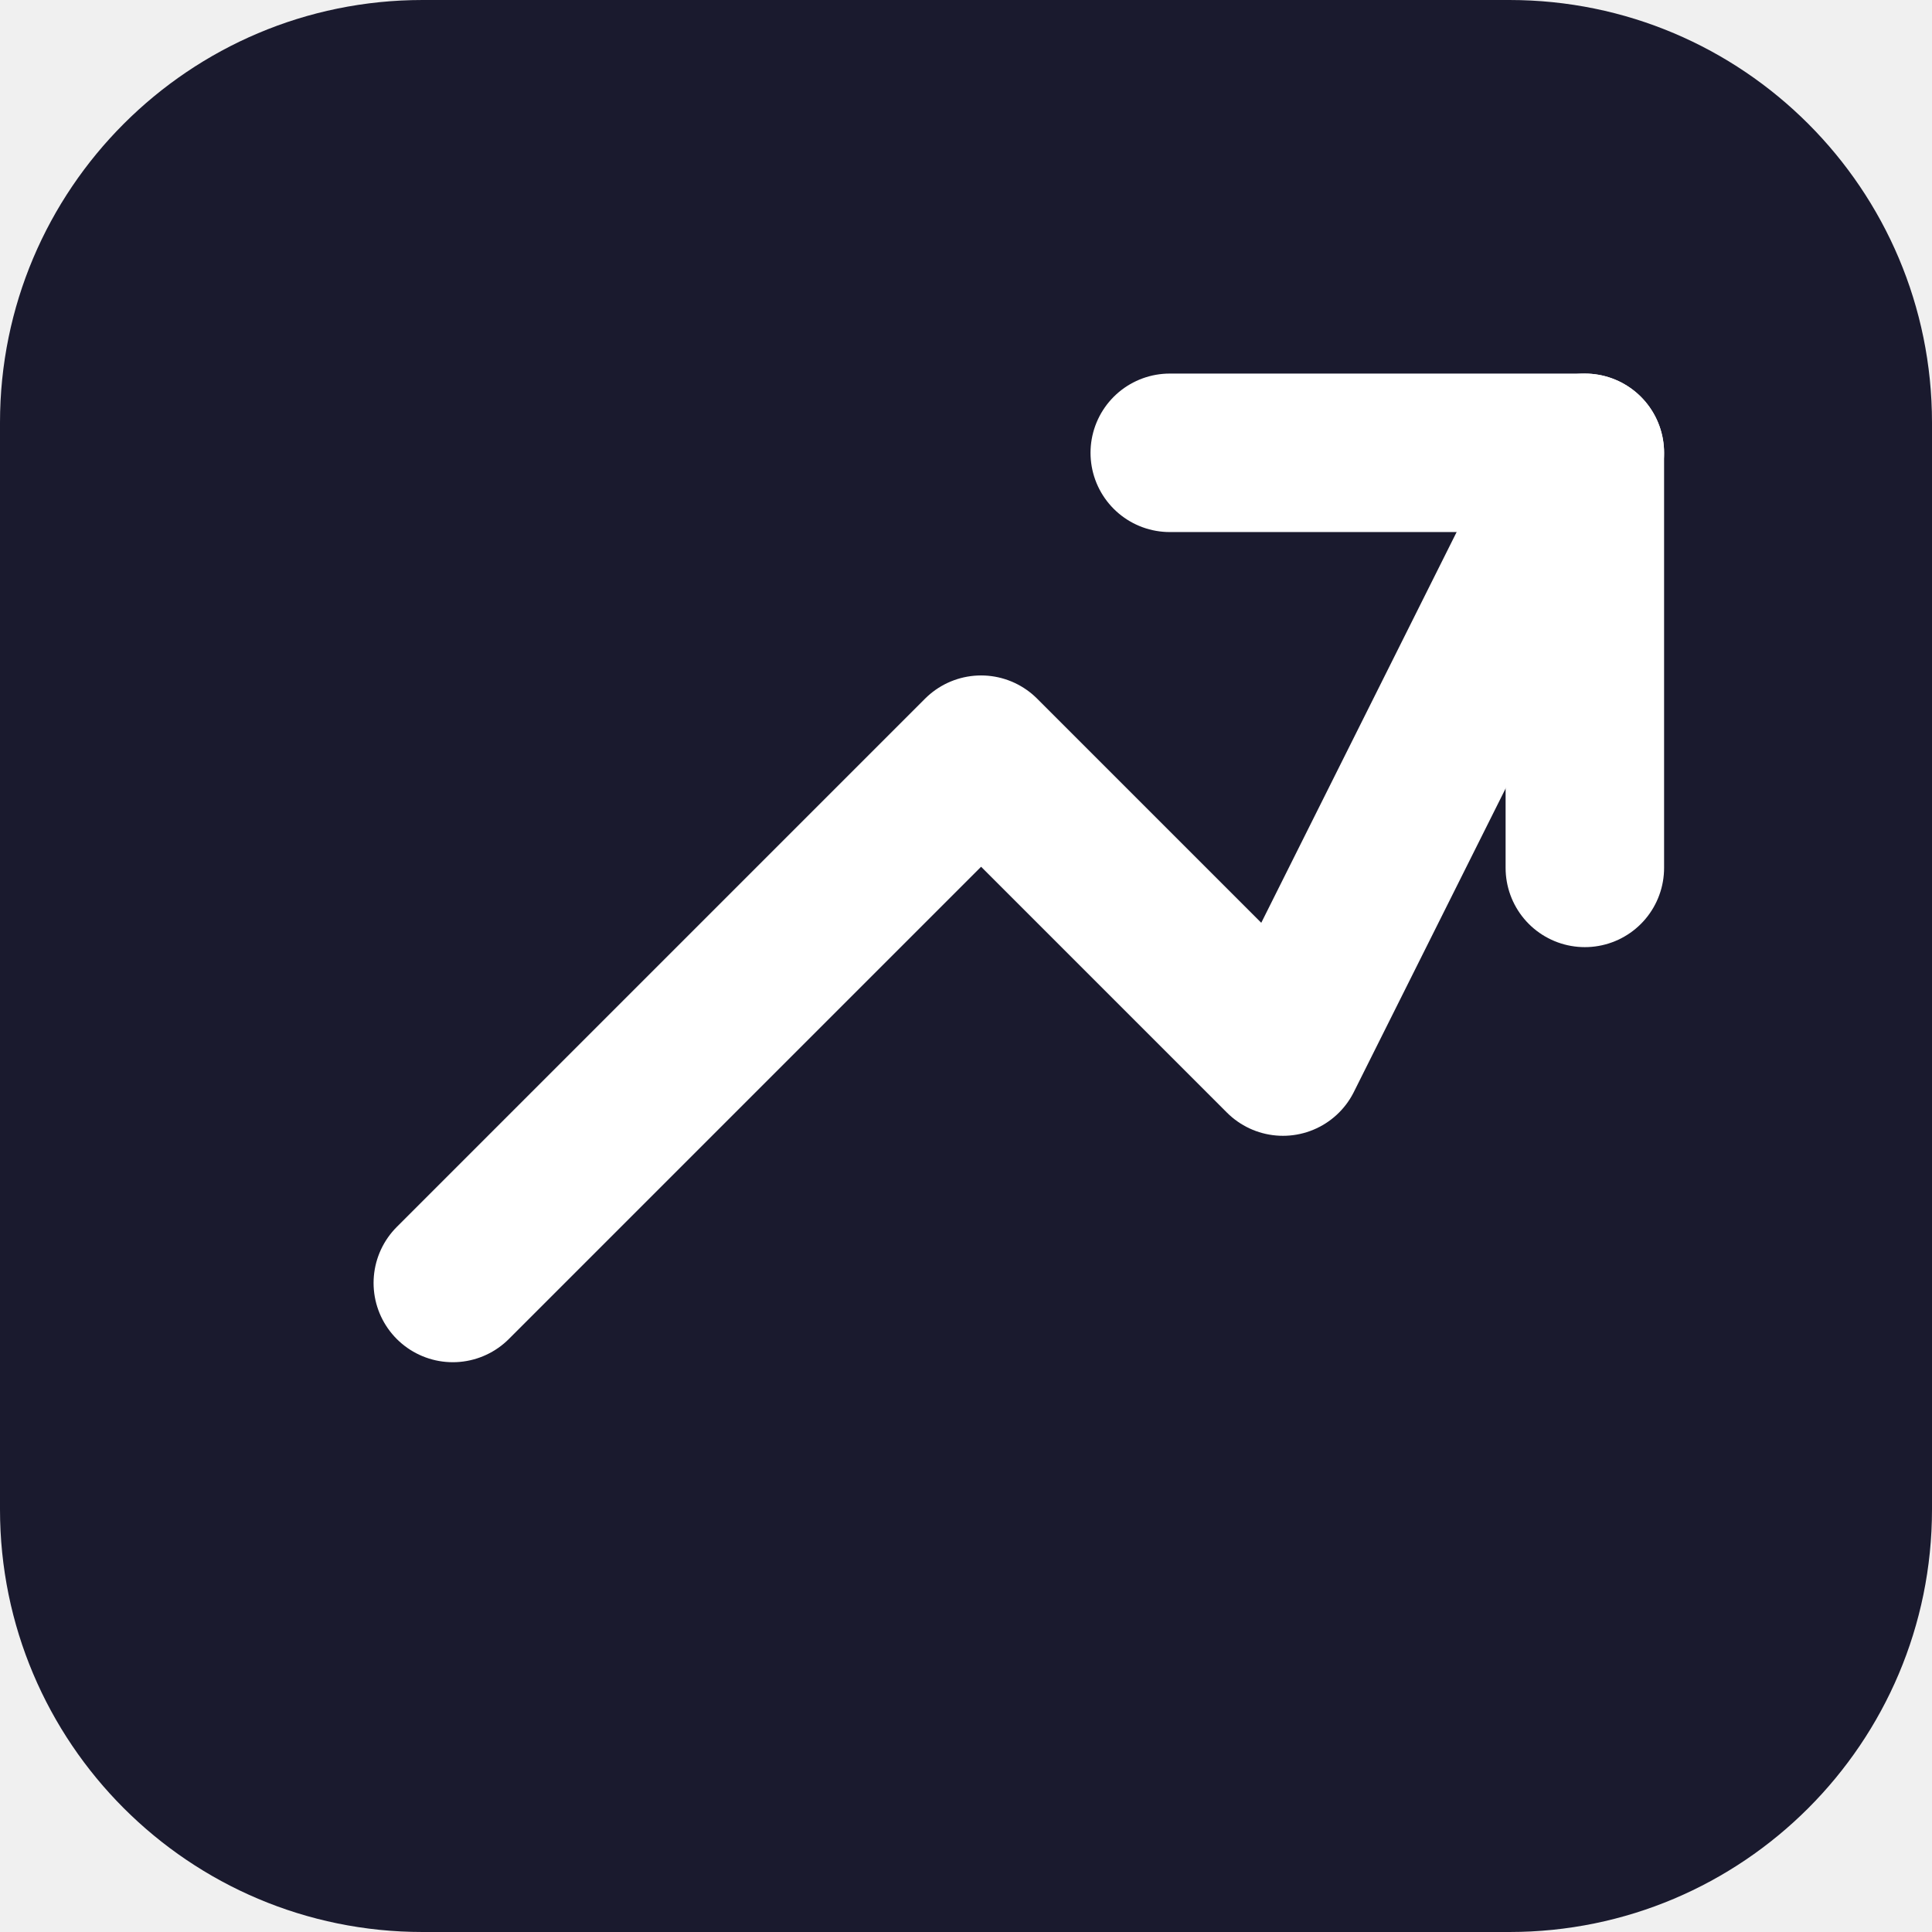
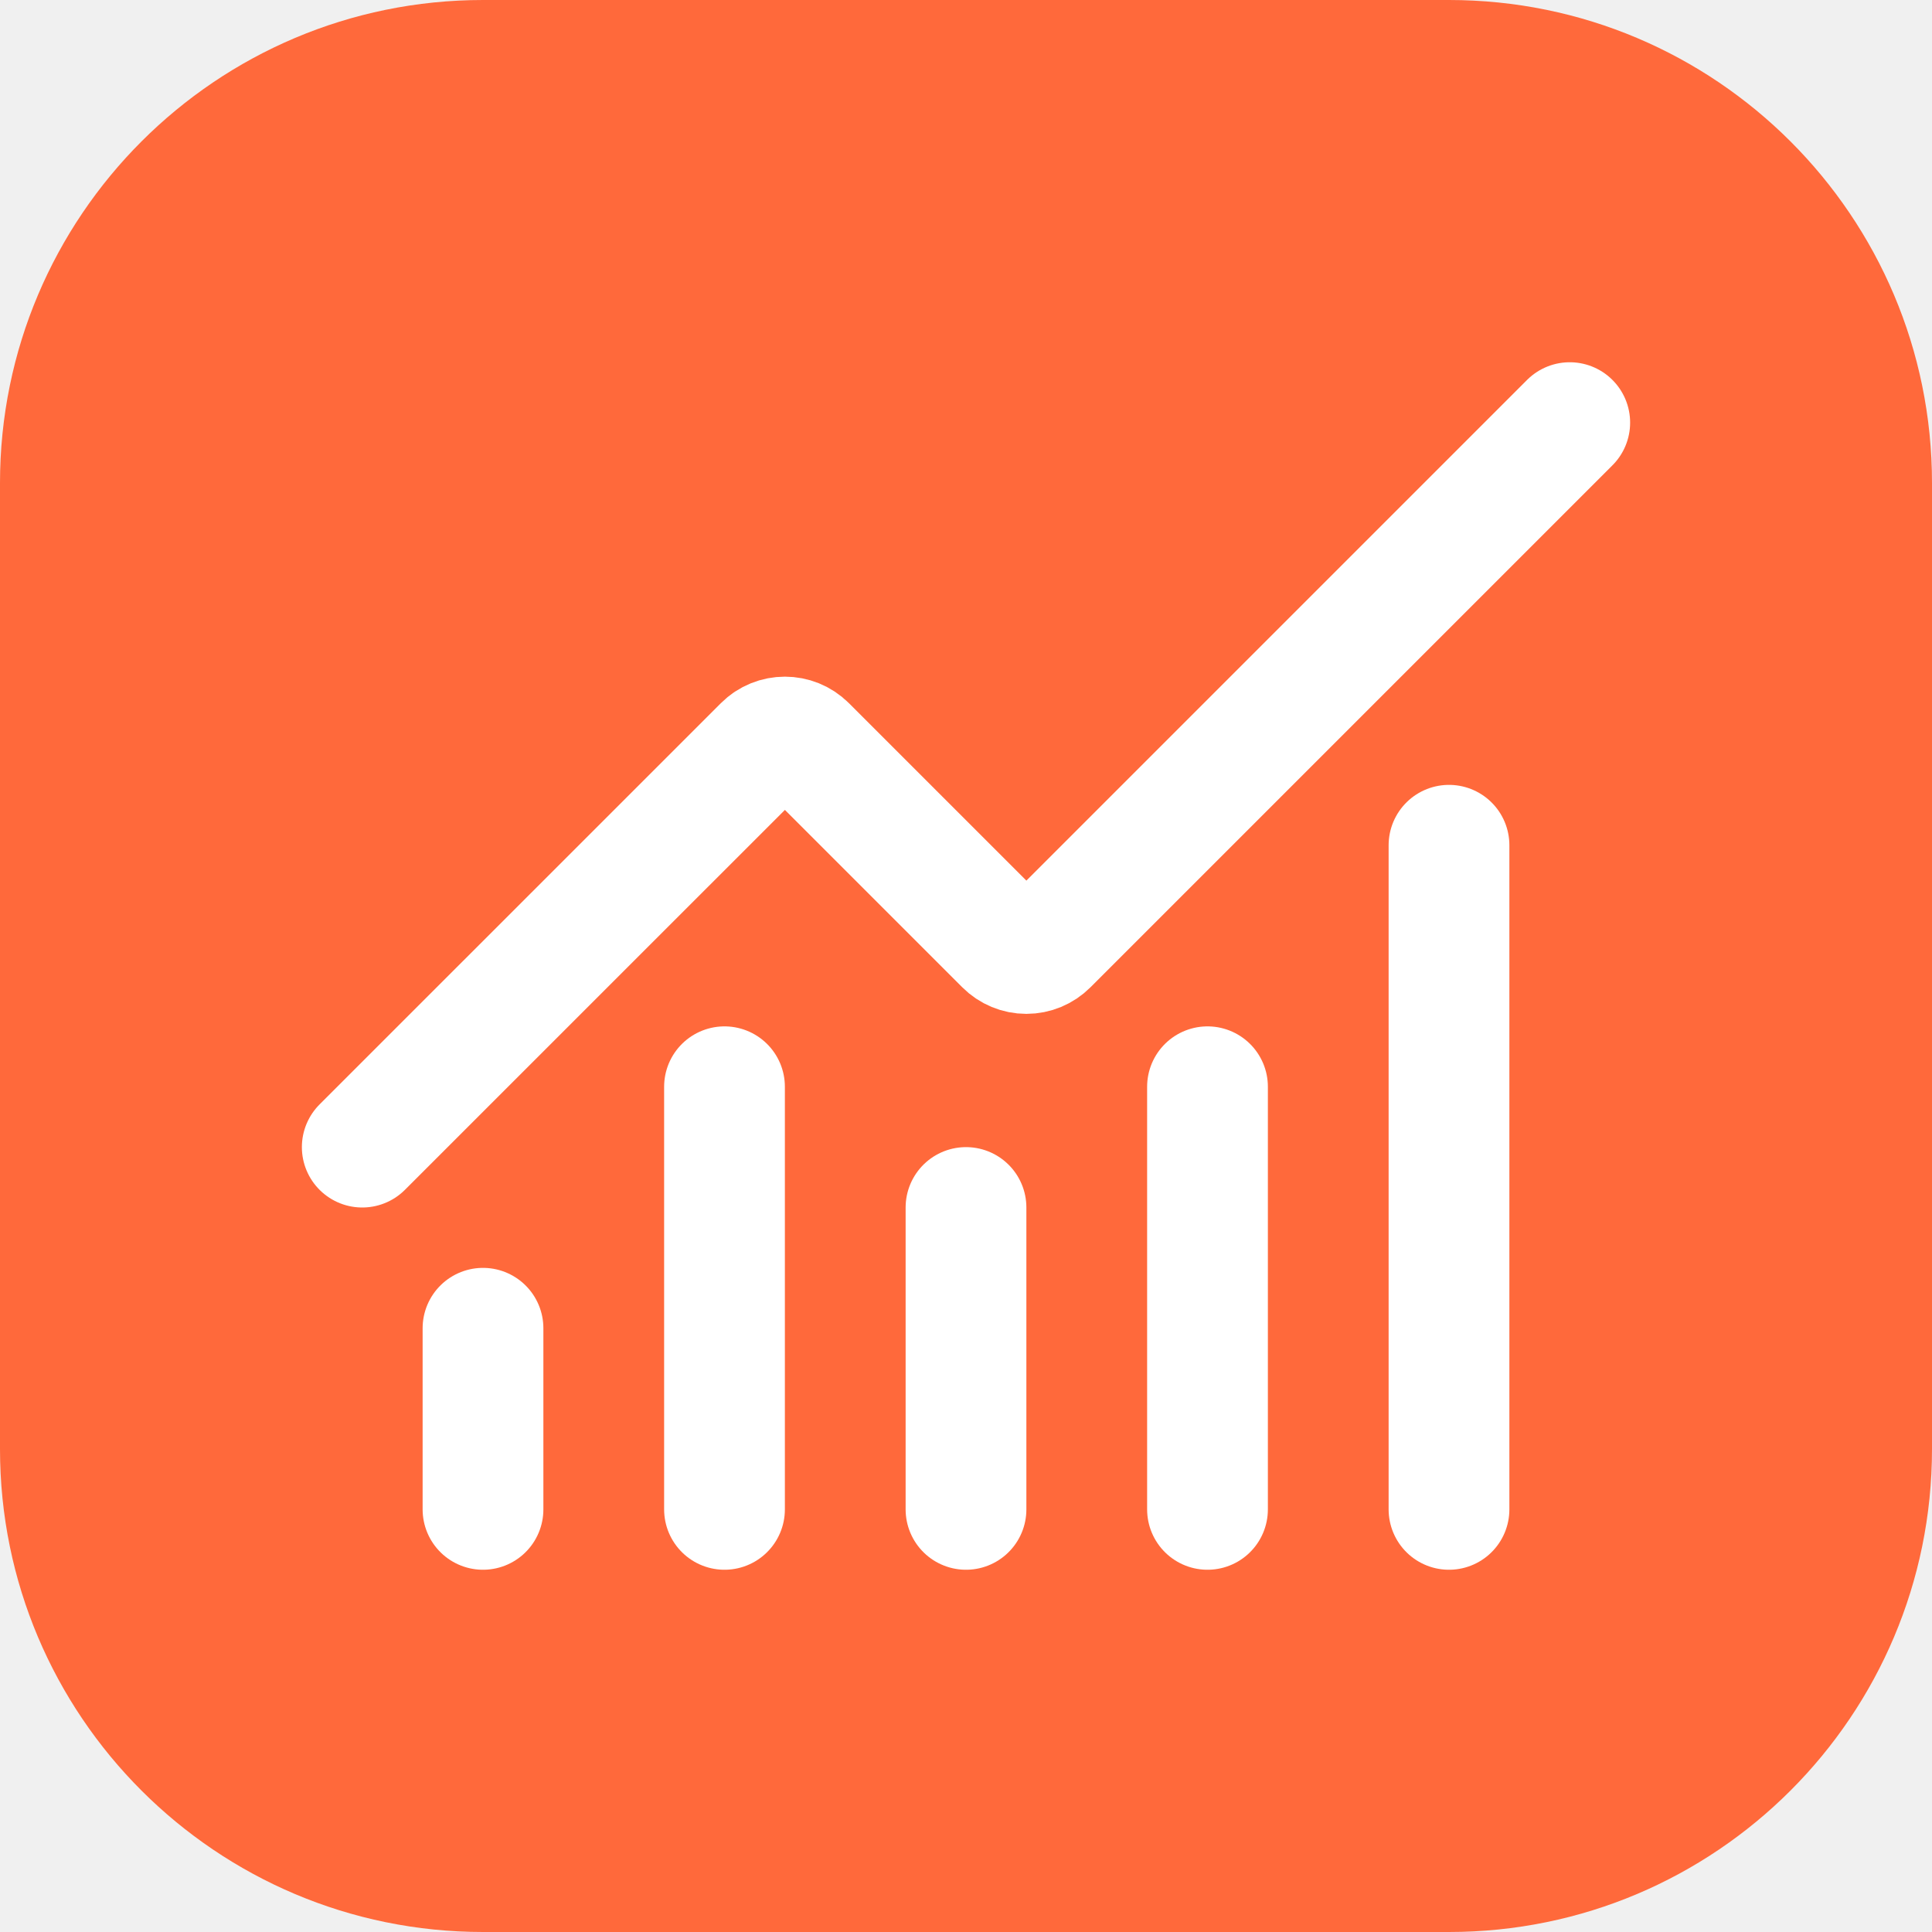
- <svg xmlns="http://www.w3.org/2000/svg" viewBox="0 0 512 512">
-   <rect width="512" height="512" rx="112" ry="112" fill="#1a1a2e" />
-   <polyline points="120,340 260,200 340,280 420,120" fill="none" stroke="#ffffff" stroke-width="42" stroke-linecap="round" stroke-linejoin="round" />
-   <polyline points="310,120 420,120 420,230" fill="none" stroke="#ffffff" stroke-width="42" stroke-linecap="round" stroke-linejoin="round" />
+ <svg xmlns="http://www.w3.org/2000/svg" viewBox="0 0 32 32">
+   <rect width="32" height="32" rx="8" fill="#ff693b" />
+   <g transform="translate(4,4)" fill="none" stroke="#ffffff" stroke-width="2" stroke-linecap="round" stroke-linejoin="round">
+     <path d="M12 16v5" />
+     <path d="M16 14v7" />
+     <path d="M20 10v11" />
+     <path d="m22 3-8.646 8.646a.5.5 0 0 1-.708 0L9.354 8.354a.5.5 0 0 0-.707 0L2 15" />
+     <path d="M4 18v3" />
+     <path d="M8 14v7" />
+   </g>
</svg>
